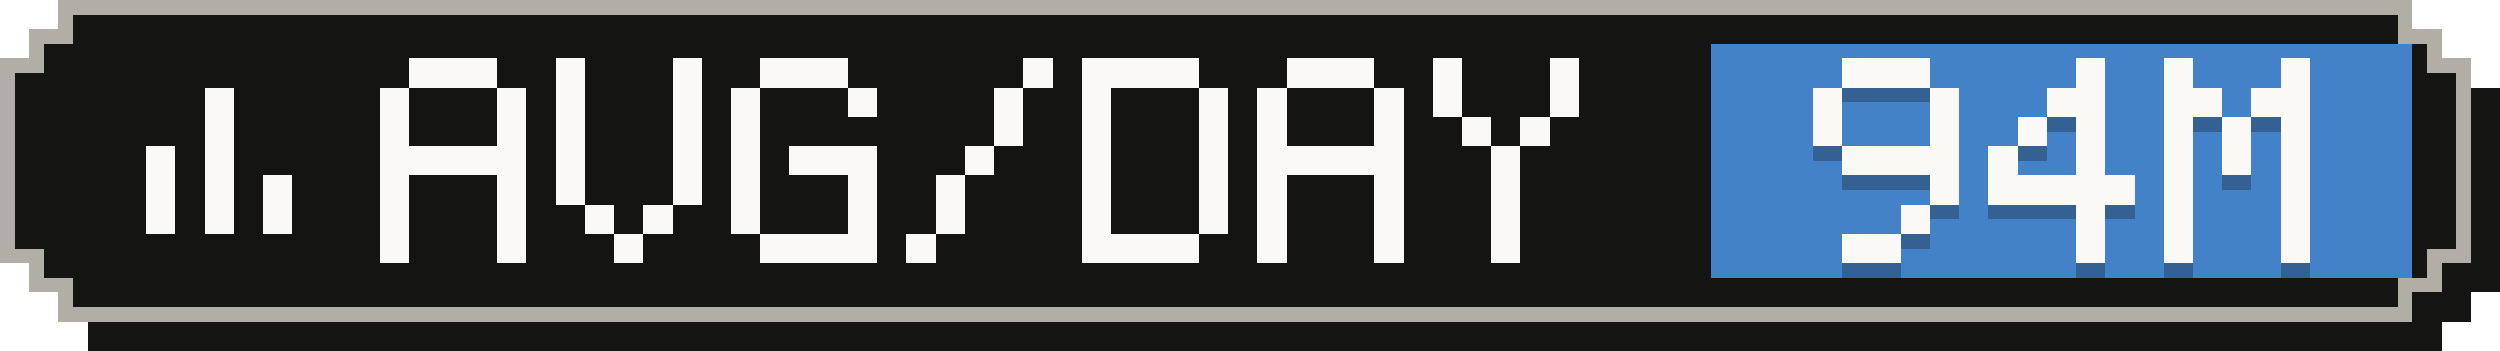
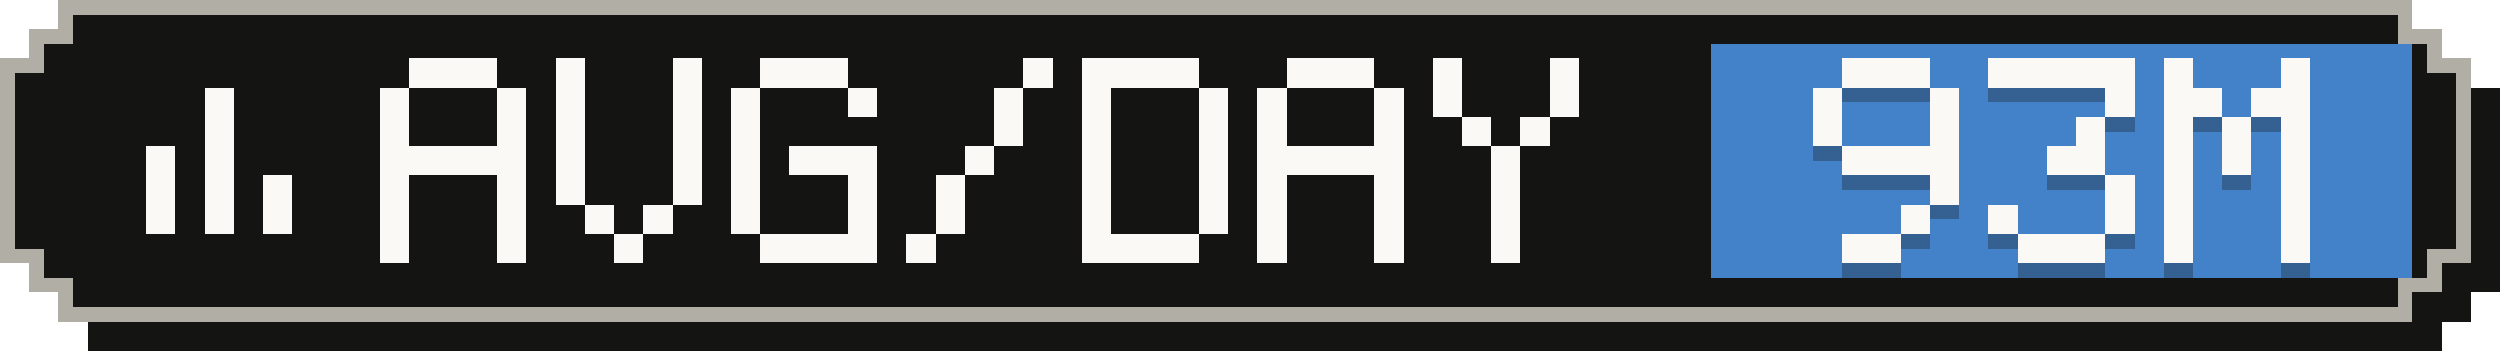
- <svg xmlns="http://www.w3.org/2000/svg" width="171" height="24" viewBox="0 0 171 24" role="img" aria-label="Average tokens per active day: 94M">
+ <svg xmlns="http://www.w3.org/2000/svg" width="171" height="24" viewBox="0 0 171 24" role="img" aria-label="Average tokens per active day: 93M">
  <g shape-rendering="crispEdges">
    <path fill="#141413" d="M6,2 H167 V4 H169 V6 H171 V20 H169 V22 H167 V24 H6 V22 H4 V20 H2 V6 H4 V4 H6 Z" />
    <path fill="#b0aea5" d="M4,0 H165 V2 H167 V4 H169 V18 H167 V20 H165 V22 H4 V20 H2 V18 H0 V4 H2 V2 H4 Z" />
    <path fill="#141413" d="M5,1 H164 V3 H166 V5 H168 V17 H166 V19 H164 V21 H5 V19 H3 V17 H1 V5 H3 V3 H5 Z" />
    <rect fill="#4382c9" x="117" y="3" width="48" height="16" />
    <g fill="#faf9f5">
      <rect x="14" y="6" width="2" height="2" />
      <rect x="14" y="8" width="2" height="2" />
      <rect x="10" y="10" width="2" height="2" />
      <rect x="14" y="10" width="2" height="2" />
      <rect x="10" y="12" width="2" height="2" />
      <rect x="14" y="12" width="2" height="2" />
      <rect x="18" y="12" width="2" height="2" />
      <rect x="10" y="14" width="2" height="2" />
      <rect x="14" y="14" width="2" height="2" />
      <rect x="18" y="14" width="2" height="2" />
    </g>
    <g fill="#faf9f5">
      <rect x="28" y="4" width="6" height="2" />
      <rect x="26" y="6" width="2" height="2" />
      <rect x="34" y="6" width="2" height="2" />
      <rect x="26" y="8" width="2" height="2" />
      <rect x="34" y="8" width="2" height="2" />
      <rect x="26" y="10" width="10" height="2" />
      <rect x="26" y="12" width="2" height="2" />
      <rect x="34" y="12" width="2" height="2" />
      <rect x="26" y="14" width="2" height="2" />
      <rect x="34" y="14" width="2" height="2" />
      <rect x="26" y="16" width="2" height="2" />
      <rect x="34" y="16" width="2" height="2" />
      <rect x="38" y="4" width="2" height="2" />
      <rect x="46" y="4" width="2" height="2" />
      <rect x="38" y="6" width="2" height="2" />
      <rect x="46" y="6" width="2" height="2" />
      <rect x="38" y="8" width="2" height="2" />
      <rect x="46" y="8" width="2" height="2" />
      <rect x="38" y="10" width="2" height="2" />
      <rect x="46" y="10" width="2" height="2" />
      <rect x="38" y="12" width="2" height="2" />
      <rect x="46" y="12" width="2" height="2" />
      <rect x="40" y="14" width="2" height="2" />
      <rect x="44" y="14" width="2" height="2" />
      <rect x="42" y="16" width="2" height="2" />
      <rect x="52" y="4" width="6" height="2" />
      <rect x="50" y="6" width="2" height="2" />
      <rect x="58" y="6" width="2" height="2" />
      <rect x="50" y="8" width="2" height="2" />
      <rect x="50" y="10" width="2" height="2" />
      <rect x="54" y="10" width="6" height="2" />
      <rect x="50" y="12" width="2" height="2" />
      <rect x="58" y="12" width="2" height="2" />
      <rect x="50" y="14" width="2" height="2" />
      <rect x="58" y="14" width="2" height="2" />
      <rect x="52" y="16" width="8" height="2" />
      <rect x="70" y="4" width="2" height="2" />
      <rect x="68" y="6" width="2" height="2" />
      <rect x="68" y="8" width="2" height="2" />
      <rect x="66" y="10" width="2" height="2" />
      <rect x="64" y="12" width="2" height="2" />
      <rect x="64" y="14" width="2" height="2" />
      <rect x="62" y="16" width="2" height="2" />
      <rect x="74" y="4" width="8" height="2" />
      <rect x="74" y="6" width="2" height="2" />
      <rect x="82" y="6" width="2" height="2" />
      <rect x="74" y="8" width="2" height="2" />
      <rect x="82" y="8" width="2" height="2" />
      <rect x="74" y="10" width="2" height="2" />
      <rect x="82" y="10" width="2" height="2" />
      <rect x="74" y="12" width="2" height="2" />
      <rect x="82" y="12" width="2" height="2" />
      <rect x="74" y="14" width="2" height="2" />
      <rect x="82" y="14" width="2" height="2" />
      <rect x="74" y="16" width="8" height="2" />
      <rect x="88" y="4" width="6" height="2" />
      <rect x="86" y="6" width="2" height="2" />
      <rect x="94" y="6" width="2" height="2" />
      <rect x="86" y="8" width="2" height="2" />
      <rect x="94" y="8" width="2" height="2" />
      <rect x="86" y="10" width="10" height="2" />
      <rect x="86" y="12" width="2" height="2" />
      <rect x="94" y="12" width="2" height="2" />
      <rect x="86" y="14" width="2" height="2" />
      <rect x="94" y="14" width="2" height="2" />
      <rect x="86" y="16" width="2" height="2" />
      <rect x="94" y="16" width="2" height="2" />
      <rect x="98" y="4" width="2" height="2" />
      <rect x="106" y="4" width="2" height="2" />
      <rect x="98" y="6" width="2" height="2" />
      <rect x="106" y="6" width="2" height="2" />
      <rect x="100" y="8" width="2" height="2" />
      <rect x="104" y="8" width="2" height="2" />
      <rect x="102" y="10" width="2" height="2" />
      <rect x="102" y="12" width="2" height="2" />
      <rect x="102" y="14" width="2" height="2" />
      <rect x="102" y="16" width="2" height="2" />
    </g>
    <g fill="#141413" fill-opacity=".3">
      <rect x="126" y="5" width="6" height="2" />
      <rect x="124" y="7" width="2" height="2" />
      <rect x="132" y="7" width="2" height="2" />
      <rect x="124" y="9" width="2" height="2" />
      <rect x="132" y="9" width="2" height="2" />
      <rect x="126" y="11" width="8" height="2" />
      <rect x="132" y="13" width="2" height="2" />
      <rect x="130" y="15" width="2" height="2" />
      <rect x="126" y="17" width="4" height="2" />
-       <rect x="142" y="5" width="2" height="2" />
-       <rect x="140" y="7" width="4" height="2" />
-       <rect x="138" y="9" width="2" height="2" />
+       <rect x="136" y="5" width="10" height="2" />
+       <rect x="144" y="7" width="2" height="2" />
      <rect x="142" y="9" width="2" height="2" />
-       <rect x="136" y="11" width="2" height="2" />
-       <rect x="142" y="11" width="2" height="2" />
-       <rect x="136" y="13" width="10" height="2" />
-       <rect x="142" y="15" width="2" height="2" />
-       <rect x="142" y="17" width="2" height="2" />
+       <rect x="140" y="11" width="4" height="2" />
+       <rect x="144" y="13" width="2" height="2" />
+       <rect x="136" y="15" width="2" height="2" />
+       <rect x="144" y="15" width="2" height="2" />
+       <rect x="138" y="17" width="6" height="2" />
      <rect x="148" y="5" width="2" height="2" />
      <rect x="156" y="5" width="2" height="2" />
      <rect x="148" y="7" width="4" height="2" />
      <rect x="154" y="7" width="4" height="2" />
      <rect x="148" y="9" width="2" height="2" />
      <rect x="152" y="9" width="2" height="2" />
      <rect x="156" y="9" width="2" height="2" />
      <rect x="148" y="11" width="2" height="2" />
      <rect x="152" y="11" width="2" height="2" />
      <rect x="156" y="11" width="2" height="2" />
      <rect x="148" y="13" width="2" height="2" />
      <rect x="156" y="13" width="2" height="2" />
      <rect x="148" y="15" width="2" height="2" />
      <rect x="156" y="15" width="2" height="2" />
      <rect x="148" y="17" width="2" height="2" />
      <rect x="156" y="17" width="2" height="2" />
    </g>
    <g fill="#faf9f5">
      <rect x="126" y="4" width="6" height="2" />
      <rect x="124" y="6" width="2" height="2" />
      <rect x="132" y="6" width="2" height="2" />
      <rect x="124" y="8" width="2" height="2" />
      <rect x="132" y="8" width="2" height="2" />
      <rect x="126" y="10" width="8" height="2" />
      <rect x="132" y="12" width="2" height="2" />
      <rect x="130" y="14" width="2" height="2" />
      <rect x="126" y="16" width="4" height="2" />
-       <rect x="142" y="4" width="2" height="2" />
-       <rect x="140" y="6" width="4" height="2" />
-       <rect x="138" y="8" width="2" height="2" />
+       <rect x="136" y="4" width="10" height="2" />
+       <rect x="144" y="6" width="2" height="2" />
      <rect x="142" y="8" width="2" height="2" />
-       <rect x="136" y="10" width="2" height="2" />
-       <rect x="142" y="10" width="2" height="2" />
-       <rect x="136" y="12" width="10" height="2" />
-       <rect x="142" y="14" width="2" height="2" />
-       <rect x="142" y="16" width="2" height="2" />
+       <rect x="140" y="10" width="4" height="2" />
+       <rect x="144" y="12" width="2" height="2" />
+       <rect x="136" y="14" width="2" height="2" />
+       <rect x="144" y="14" width="2" height="2" />
+       <rect x="138" y="16" width="6" height="2" />
      <rect x="148" y="4" width="2" height="2" />
      <rect x="156" y="4" width="2" height="2" />
      <rect x="148" y="6" width="4" height="2" />
      <rect x="154" y="6" width="4" height="2" />
      <rect x="148" y="8" width="2" height="2" />
      <rect x="152" y="8" width="2" height="2" />
      <rect x="156" y="8" width="2" height="2" />
      <rect x="148" y="10" width="2" height="2" />
      <rect x="152" y="10" width="2" height="2" />
      <rect x="156" y="10" width="2" height="2" />
      <rect x="148" y="12" width="2" height="2" />
      <rect x="156" y="12" width="2" height="2" />
      <rect x="148" y="14" width="2" height="2" />
      <rect x="156" y="14" width="2" height="2" />
      <rect x="148" y="16" width="2" height="2" />
      <rect x="156" y="16" width="2" height="2" />
    </g>
  </g>
</svg>
